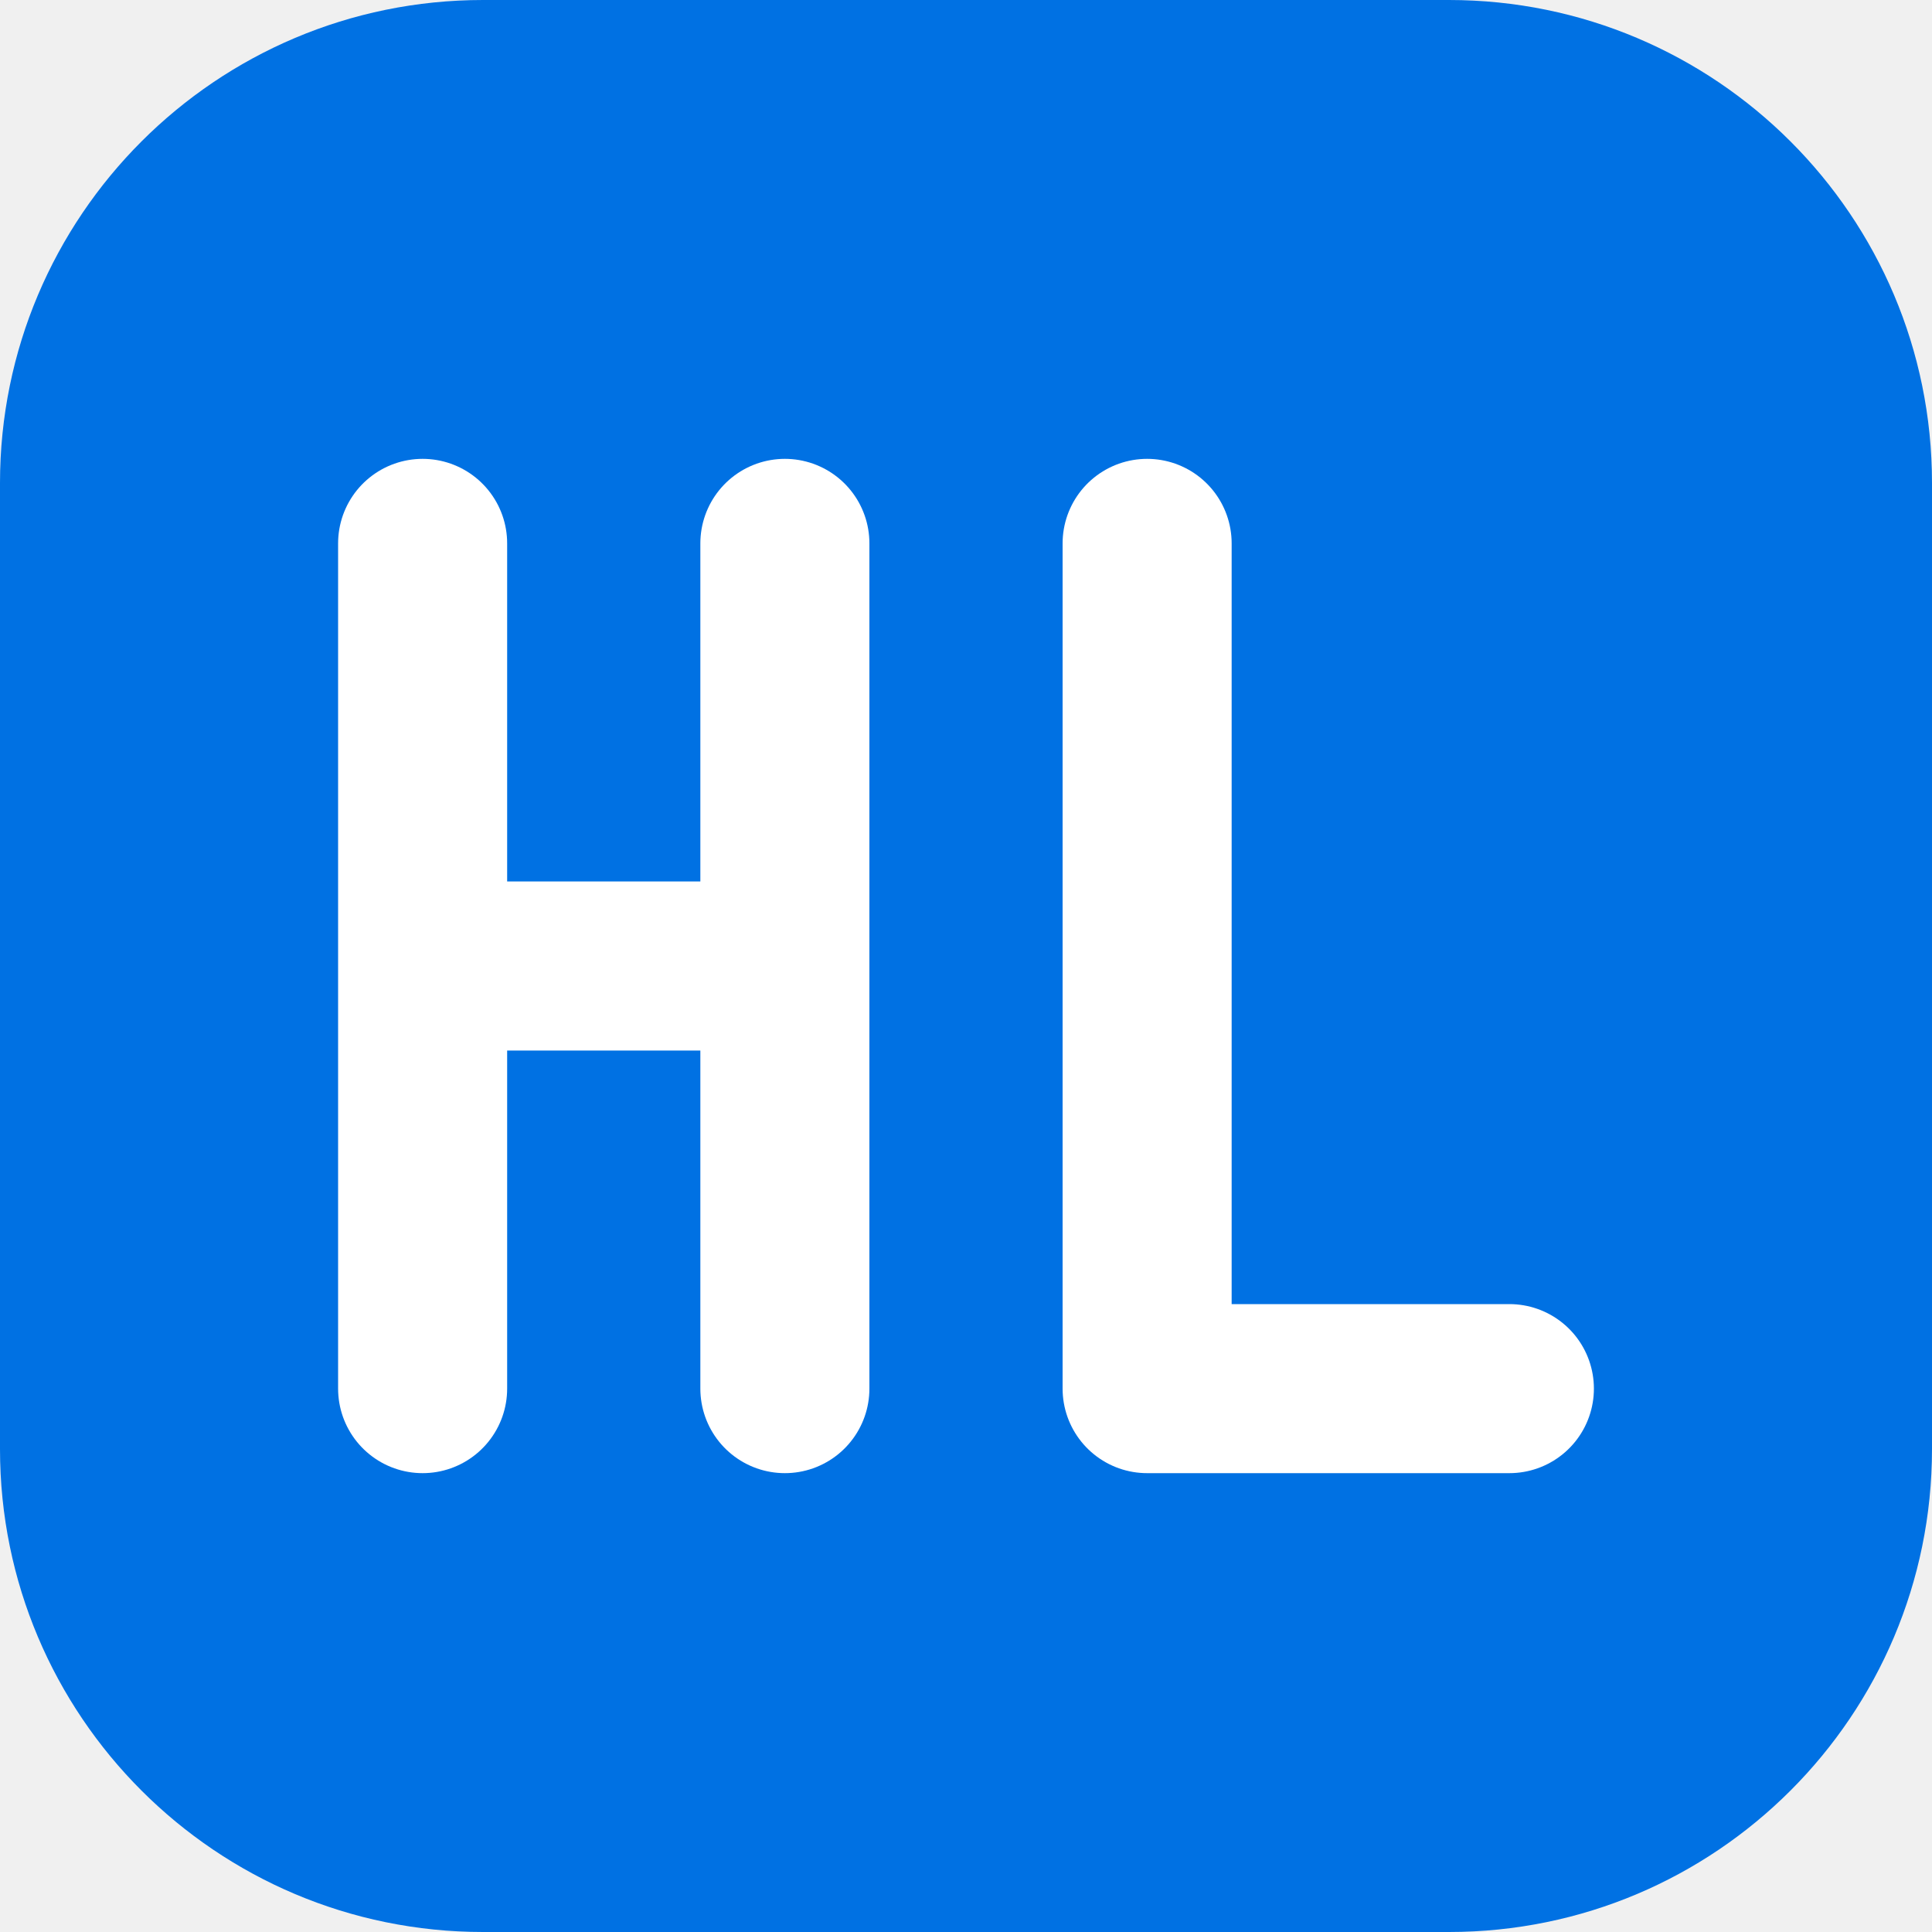
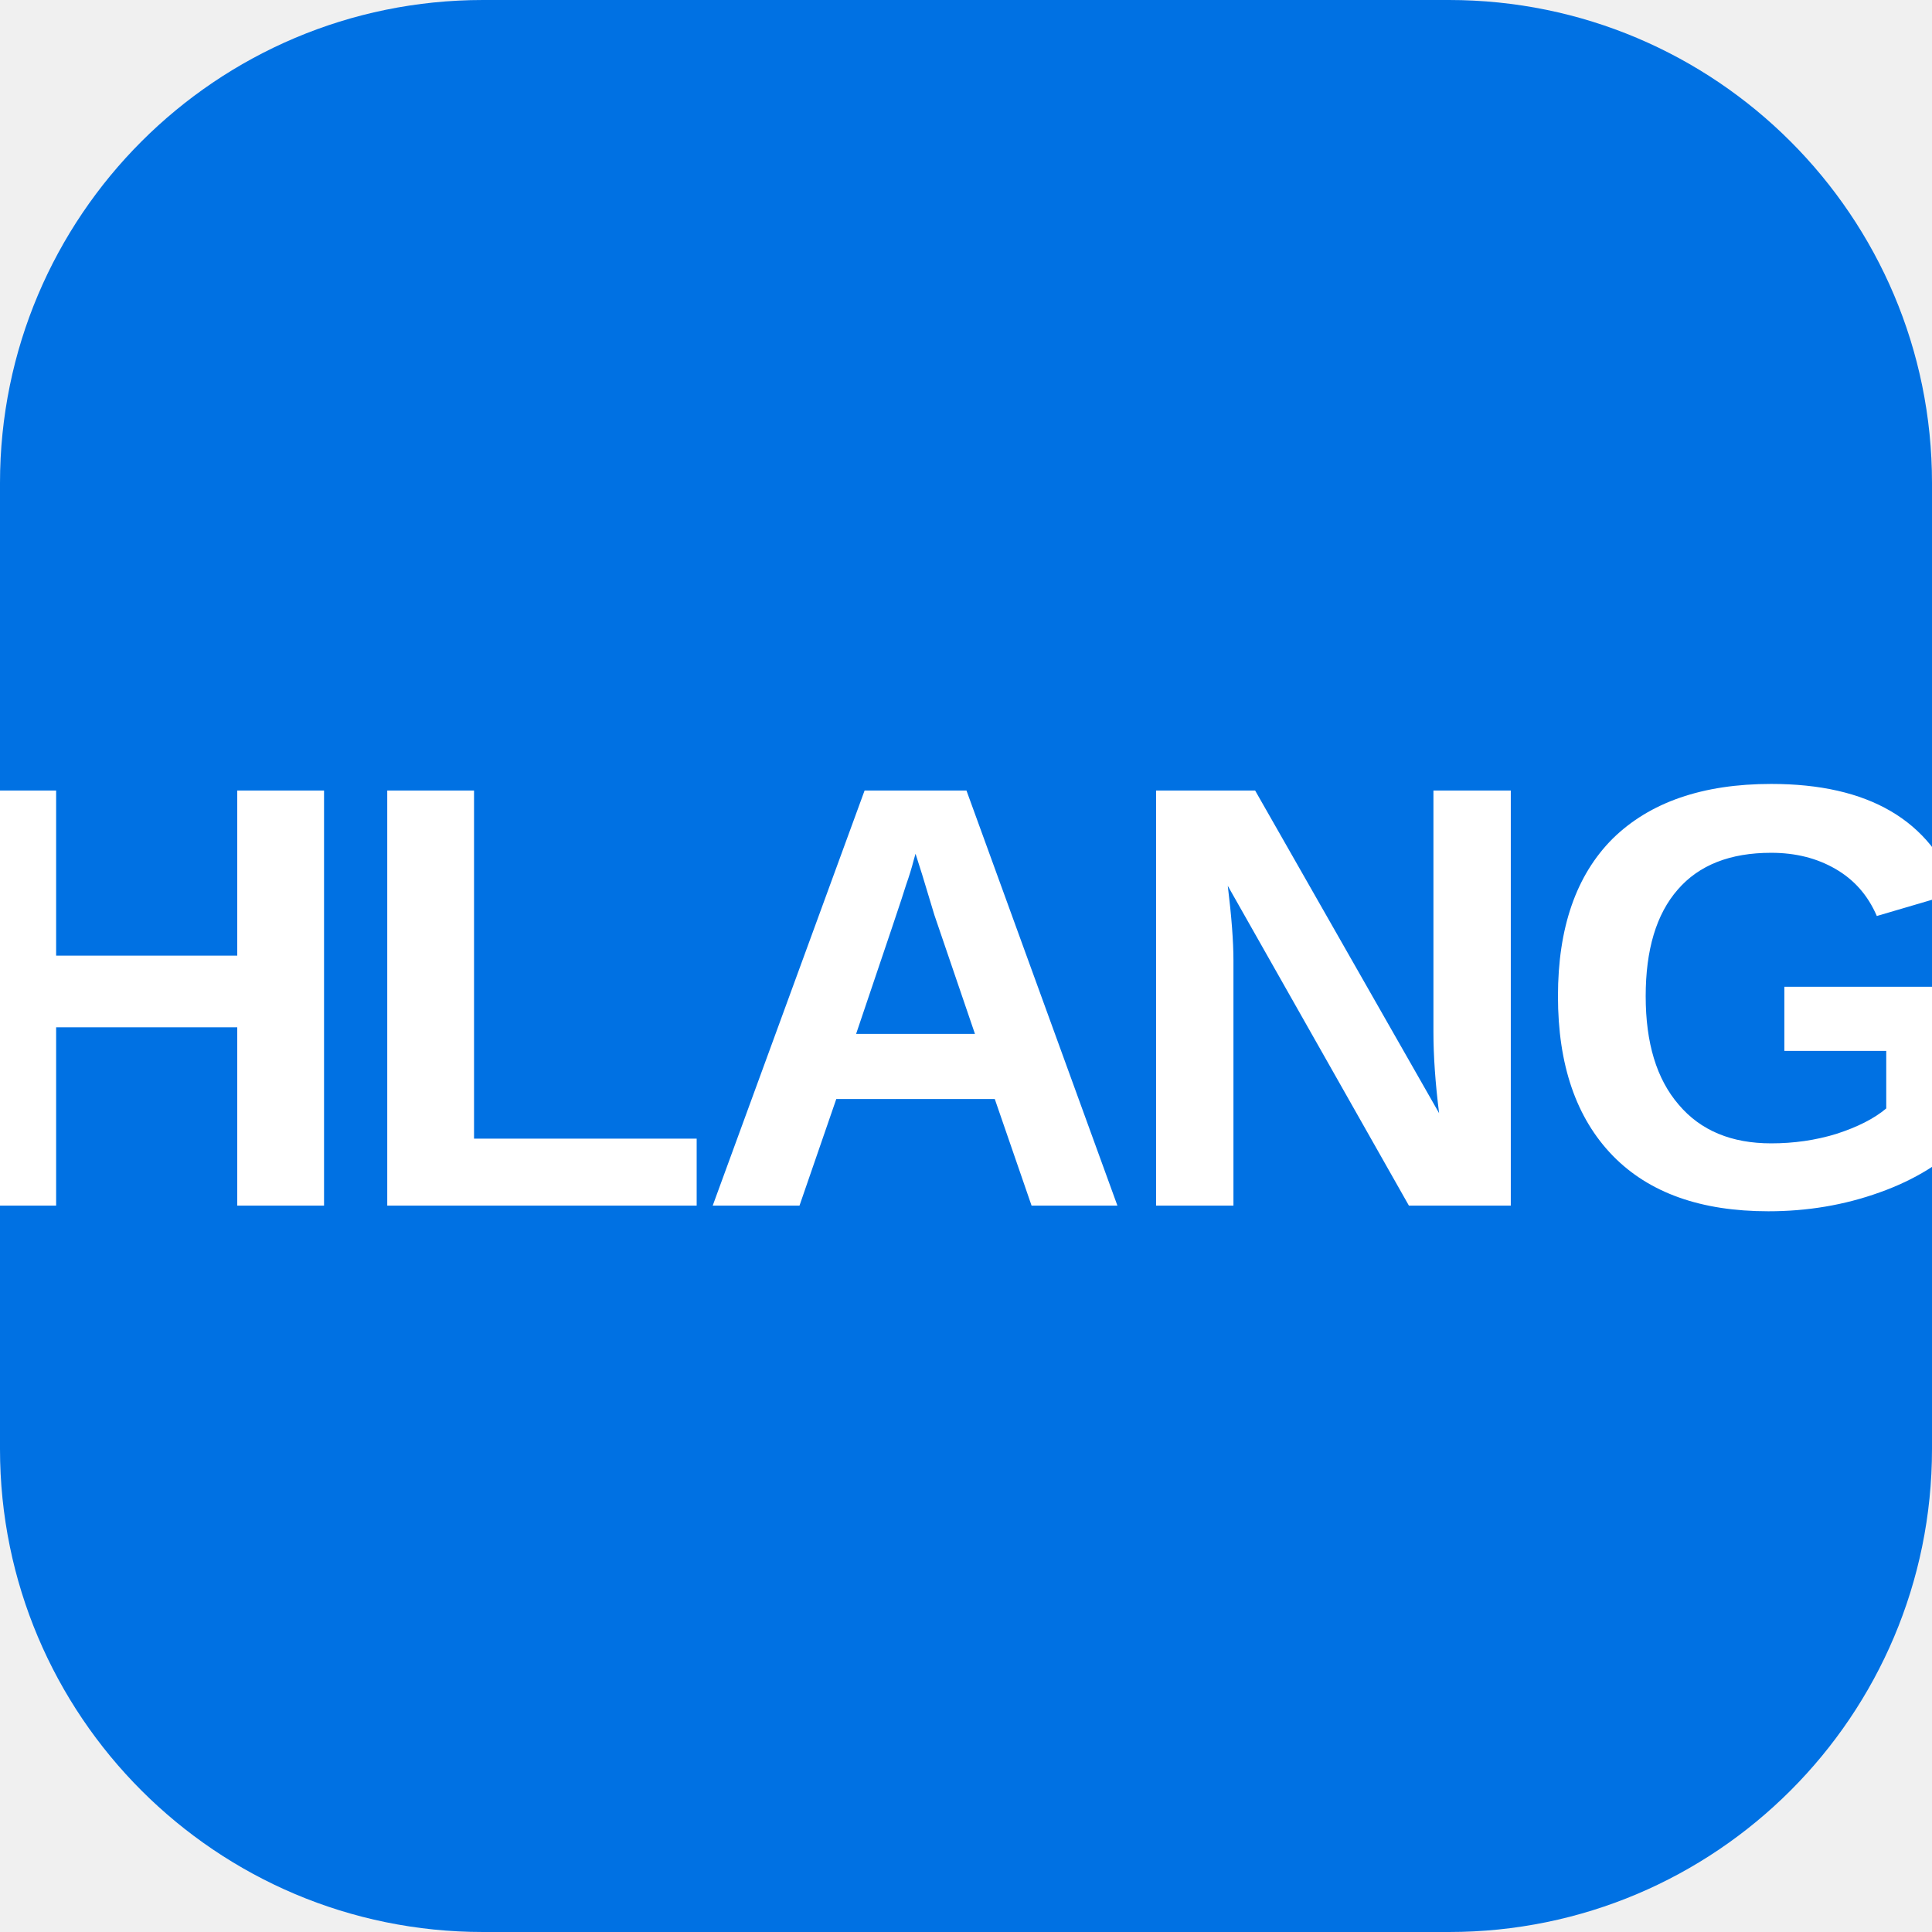
<svg xmlns="http://www.w3.org/2000/svg" viewBox="0 0 32 32" width="32" height="32" role="img" aria-label="HLANG">
  <rect width="32" height="32" rx="8" fill="#0071e3" />
-   <path d="M7 9v14M7 16h6M13 9v14M19 9v14M19 23h6" fill="none" stroke="#ffffff" stroke-width="2.8" stroke-linecap="round" stroke-linejoin="round" />
+   <text x="16" y="16.5" text-anchor="middle" dominant-baseline="central" font-family="-apple-system, BlinkMacSystemFont, 'SF Pro Display', 'Segoe UI', 'Helvetica Neue', Arial, sans-serif" font-size="10" font-weight="700" letter-spacing="-0.3" textLength="25" lengthAdjust="spacingAndGlyphs" fill="#ffffff">HLANG</text>
</svg>
